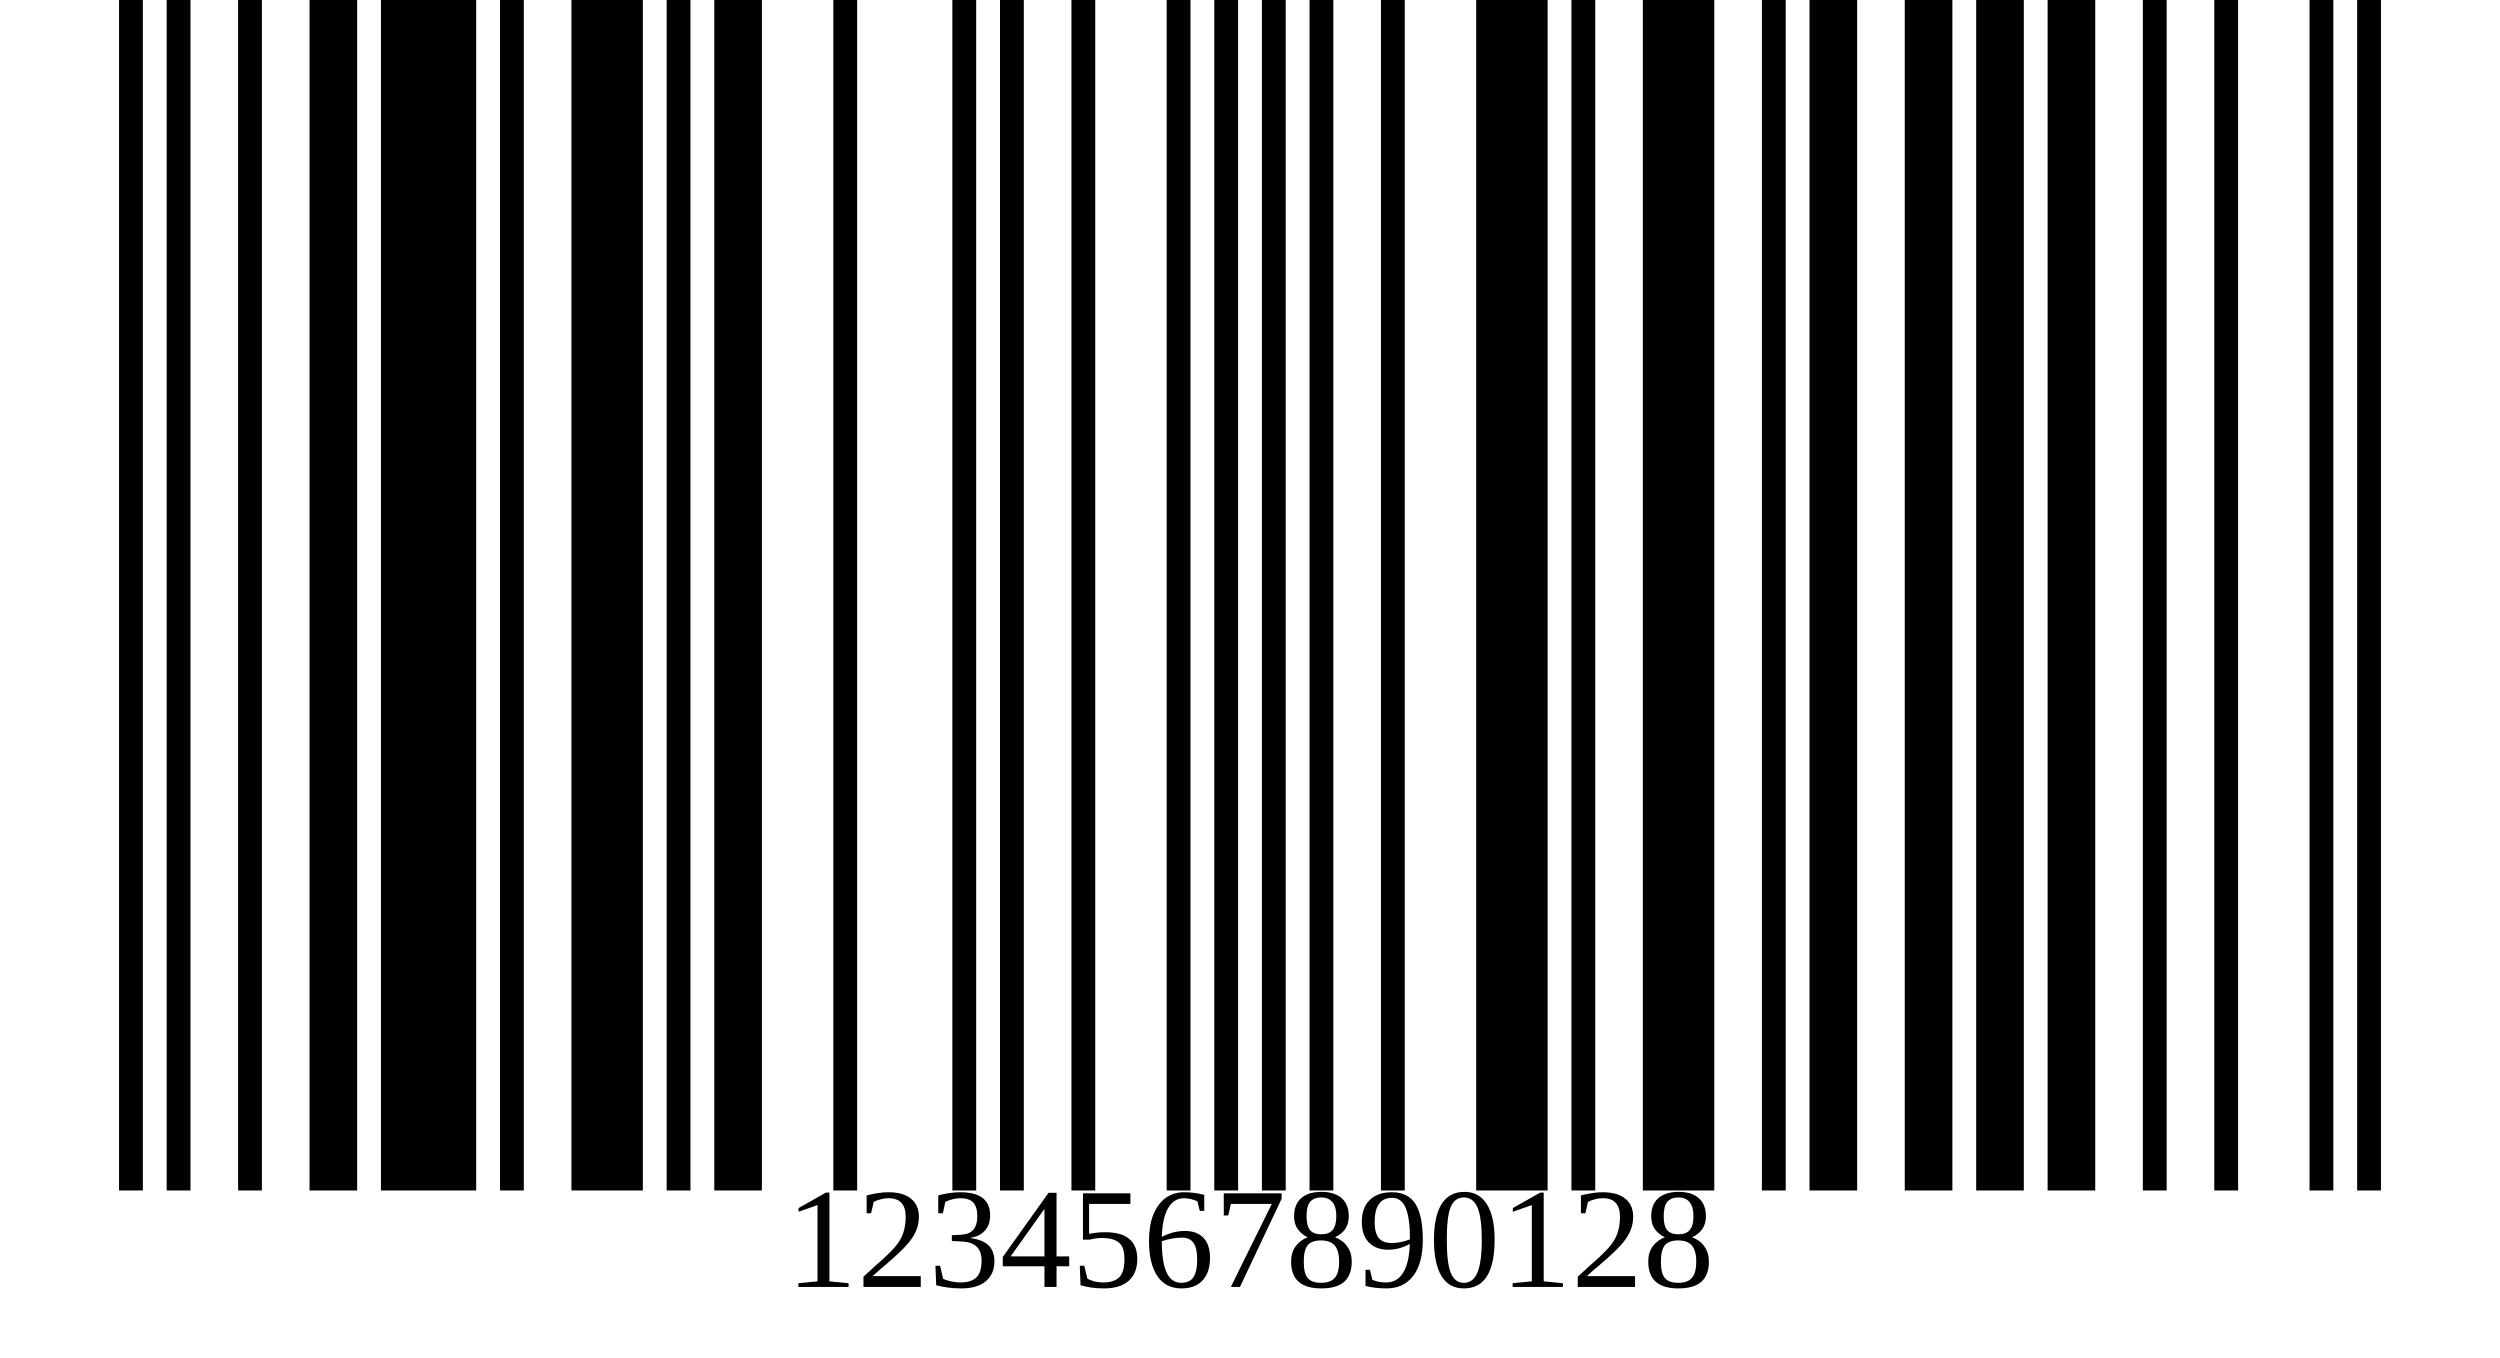
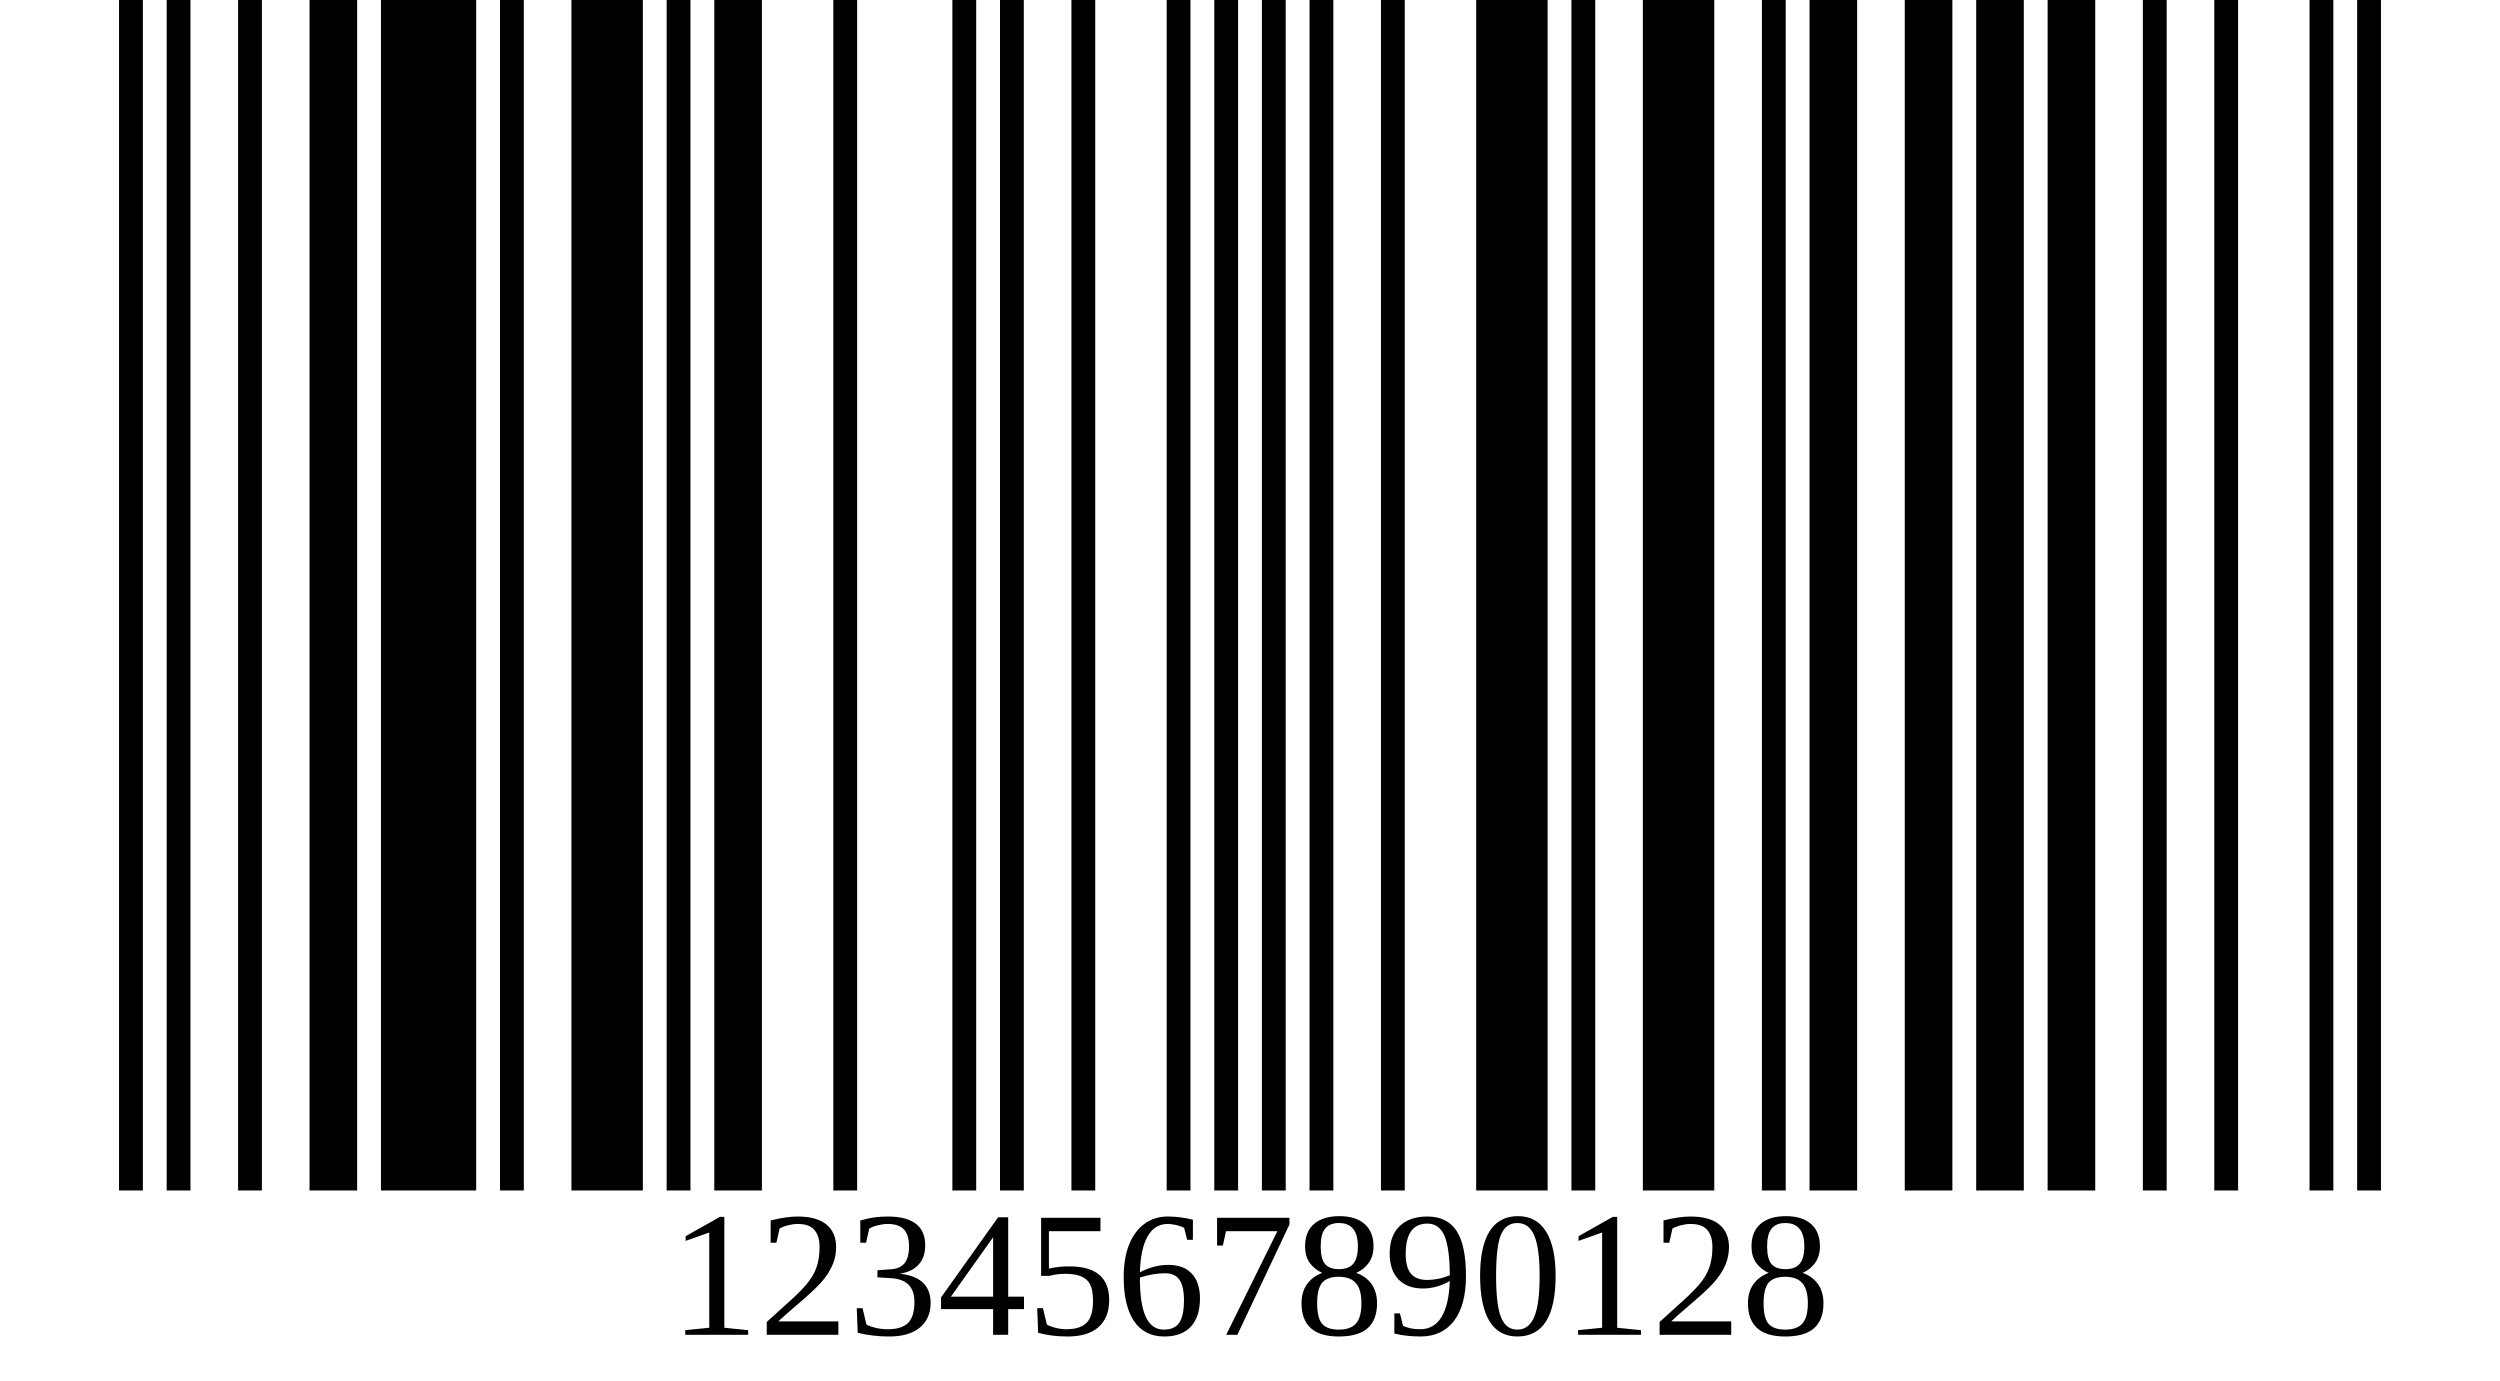
- <svg xmlns="http://www.w3.org/2000/svg" width="210" height="114" version="1.1">
+ <svg xmlns="http://www.w3.org/2000/svg" width="210" height="116" version="1.1">
  <g fill="#000" stroke="none">
    <rect x="10" y="0" width="2" height="100" />
    <rect x="14" y="0" width="2" height="100" />
    <rect x="20" y="0" width="2" height="100" />
    <rect x="26" y="0" width="4" height="100" />
    <rect x="32" y="0" width="8" height="100" />
    <rect x="42" y="0" width="2" height="100" />
    <rect x="48" y="0" width="6" height="100" />
    <rect x="56" y="0" width="2" height="100" />
    <rect x="60" y="0" width="4" height="100" />
    <rect x="70" y="0" width="2" height="100" />
    <rect x="80" y="0" width="2" height="100" />
    <rect x="84" y="0" width="2" height="100" />
    <rect x="90" y="0" width="2" height="100" />
    <rect x="98" y="0" width="2" height="100" />
    <rect x="102" y="0" width="2" height="100" />
    <rect x="106" y="0" width="2" height="100" />
    <rect x="110" y="0" width="2" height="100" />
    <rect x="116" y="0" width="2" height="100" />
    <rect x="124" y="0" width="6" height="100" />
    <rect x="132" y="0" width="2" height="100" />
    <rect x="138" y="0" width="6" height="100" />
    <rect x="148" y="0" width="2" height="100" />
    <rect x="152" y="0" width="4" height="100" />
    <rect x="160" y="0" width="4" height="100" />
    <rect x="166" y="0" width="4" height="100" />
    <rect x="172" y="0" width="4" height="100" />
    <rect x="180" y="0" width="2" height="100" />
    <rect x="186" y="0" width="2" height="100" />
    <rect x="194" y="0" width="2" height="100" />
    <rect x="198" y="0" width="2" height="100" />
-     <text x="105" text-anchor="middle" dominant-baseline="hanging" y="100" fill="#000" font-size="12px">1234567890128</text>
+     <text x="105" text-anchor="middle" dominant-baseline="hanging" y="102" fill="#000" font-size="15px">1234567890128</text>
  </g>
</svg>
